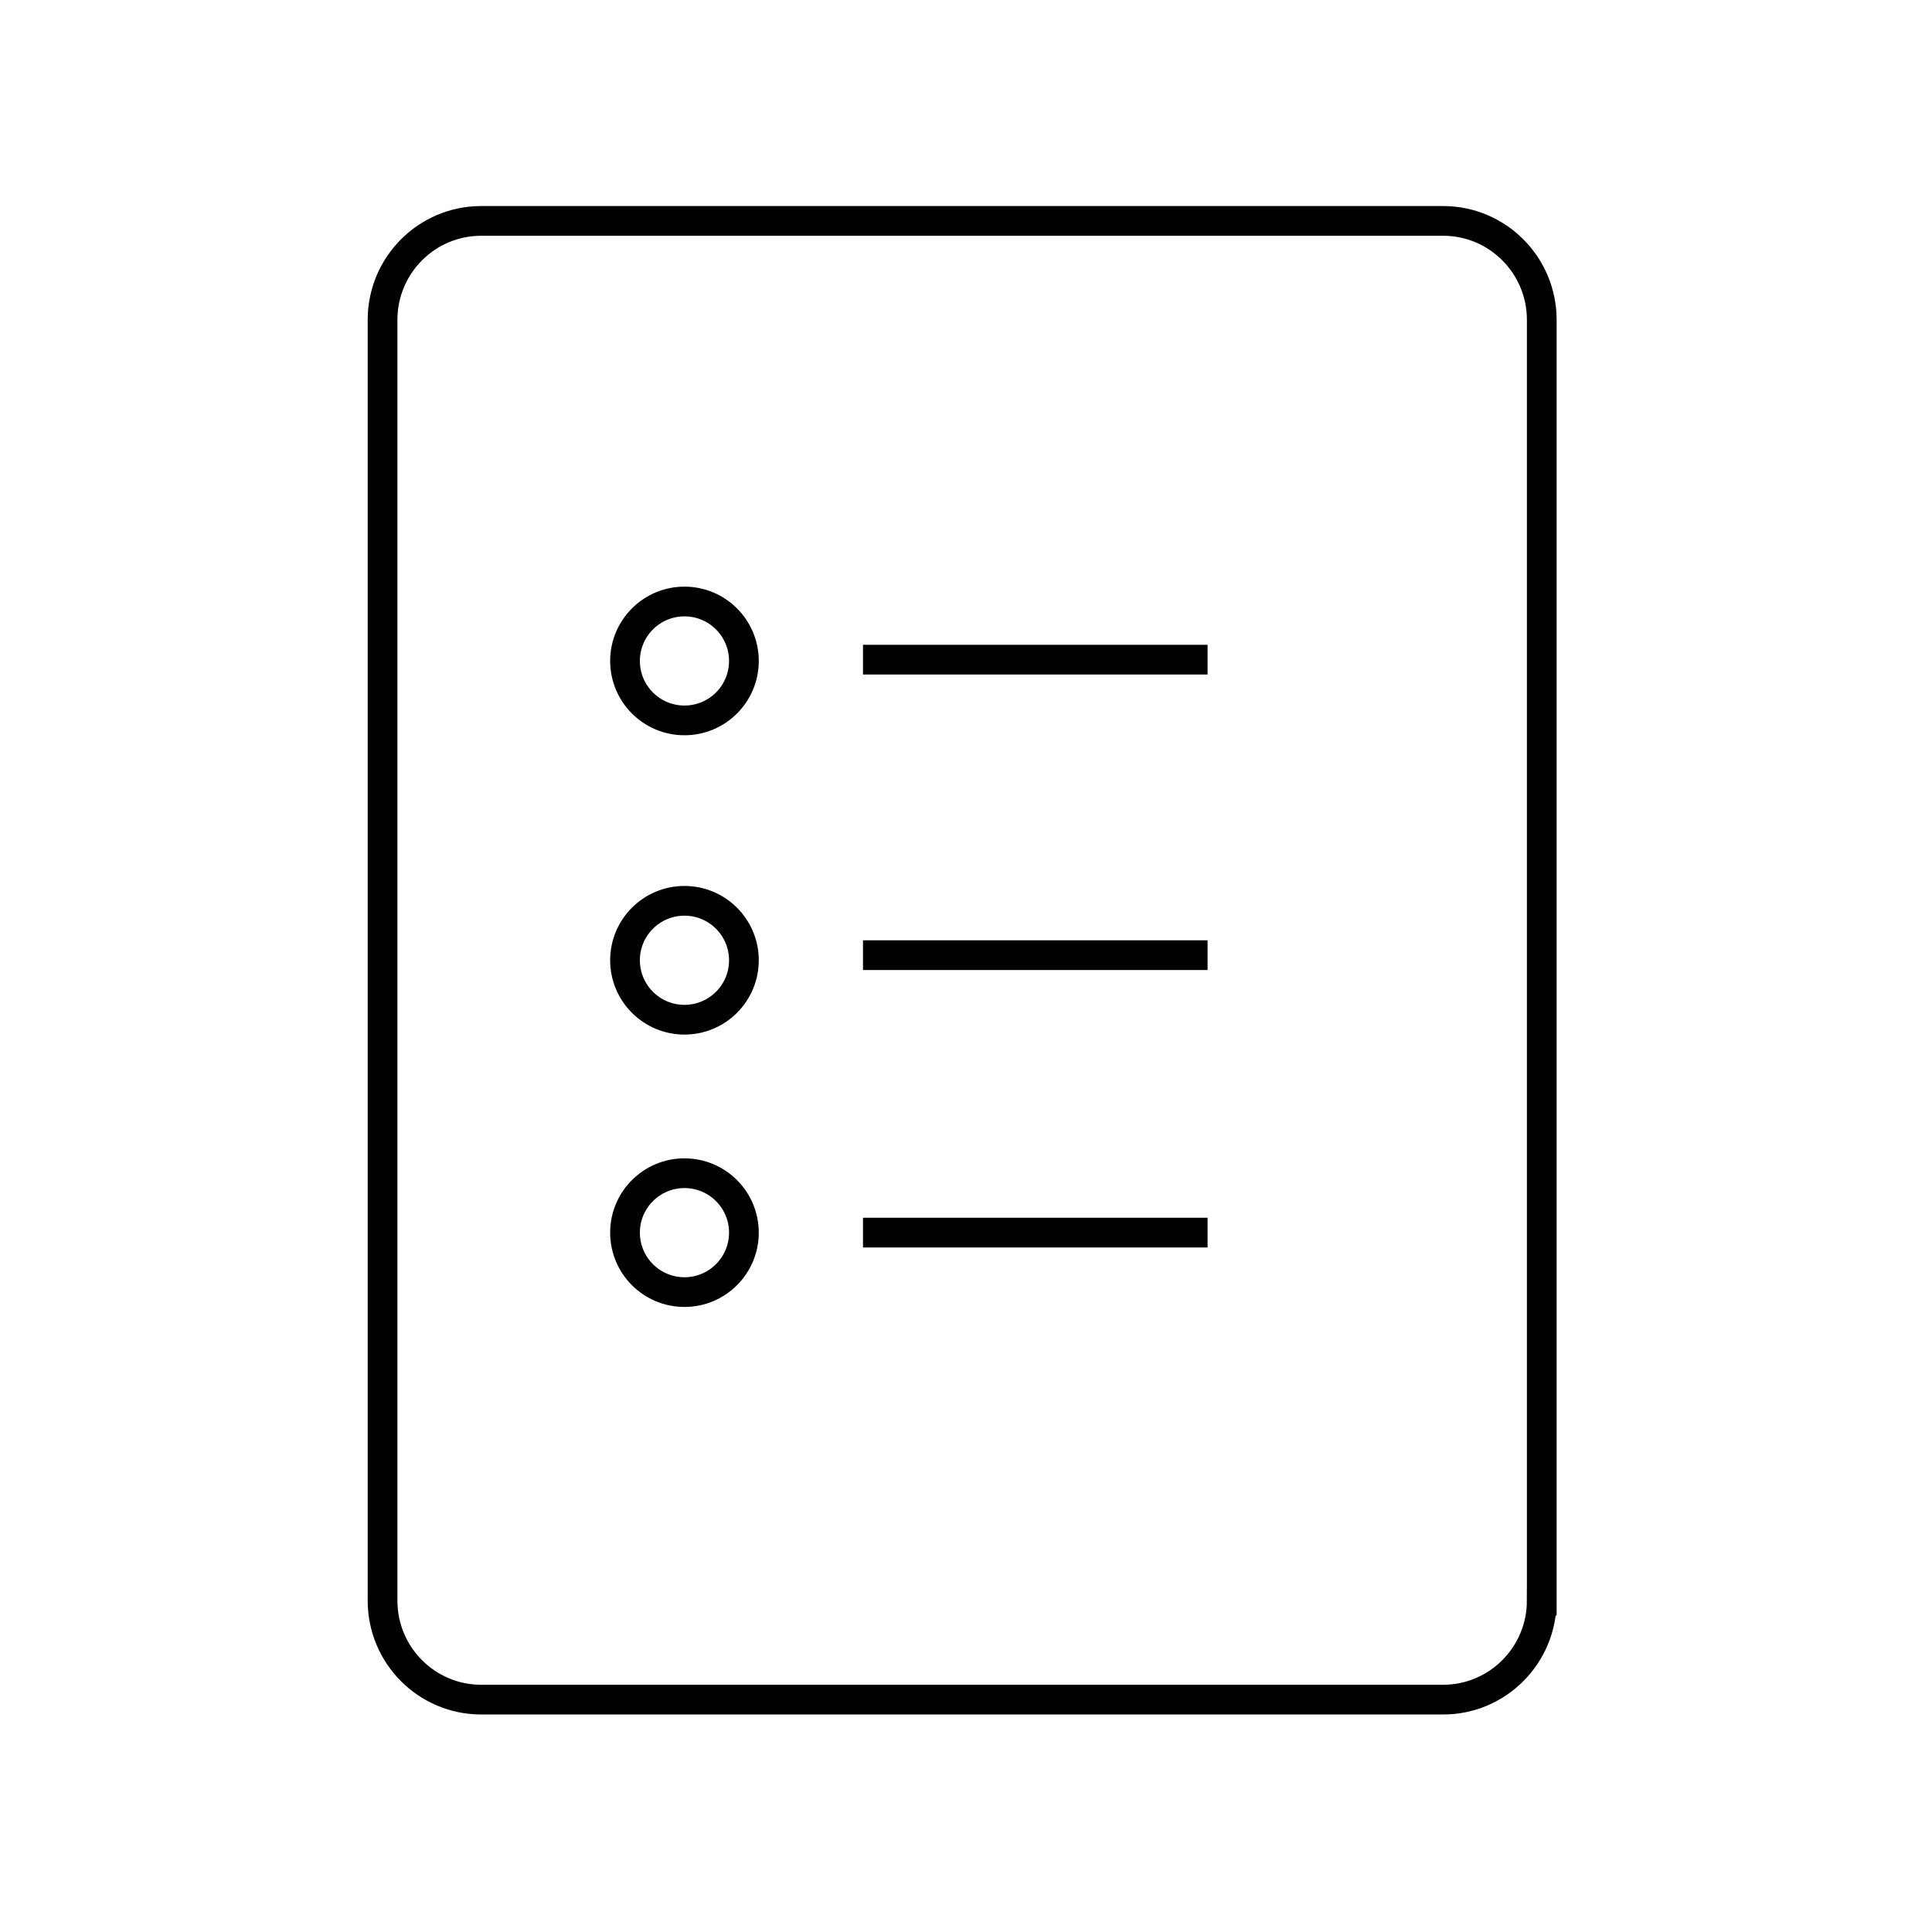
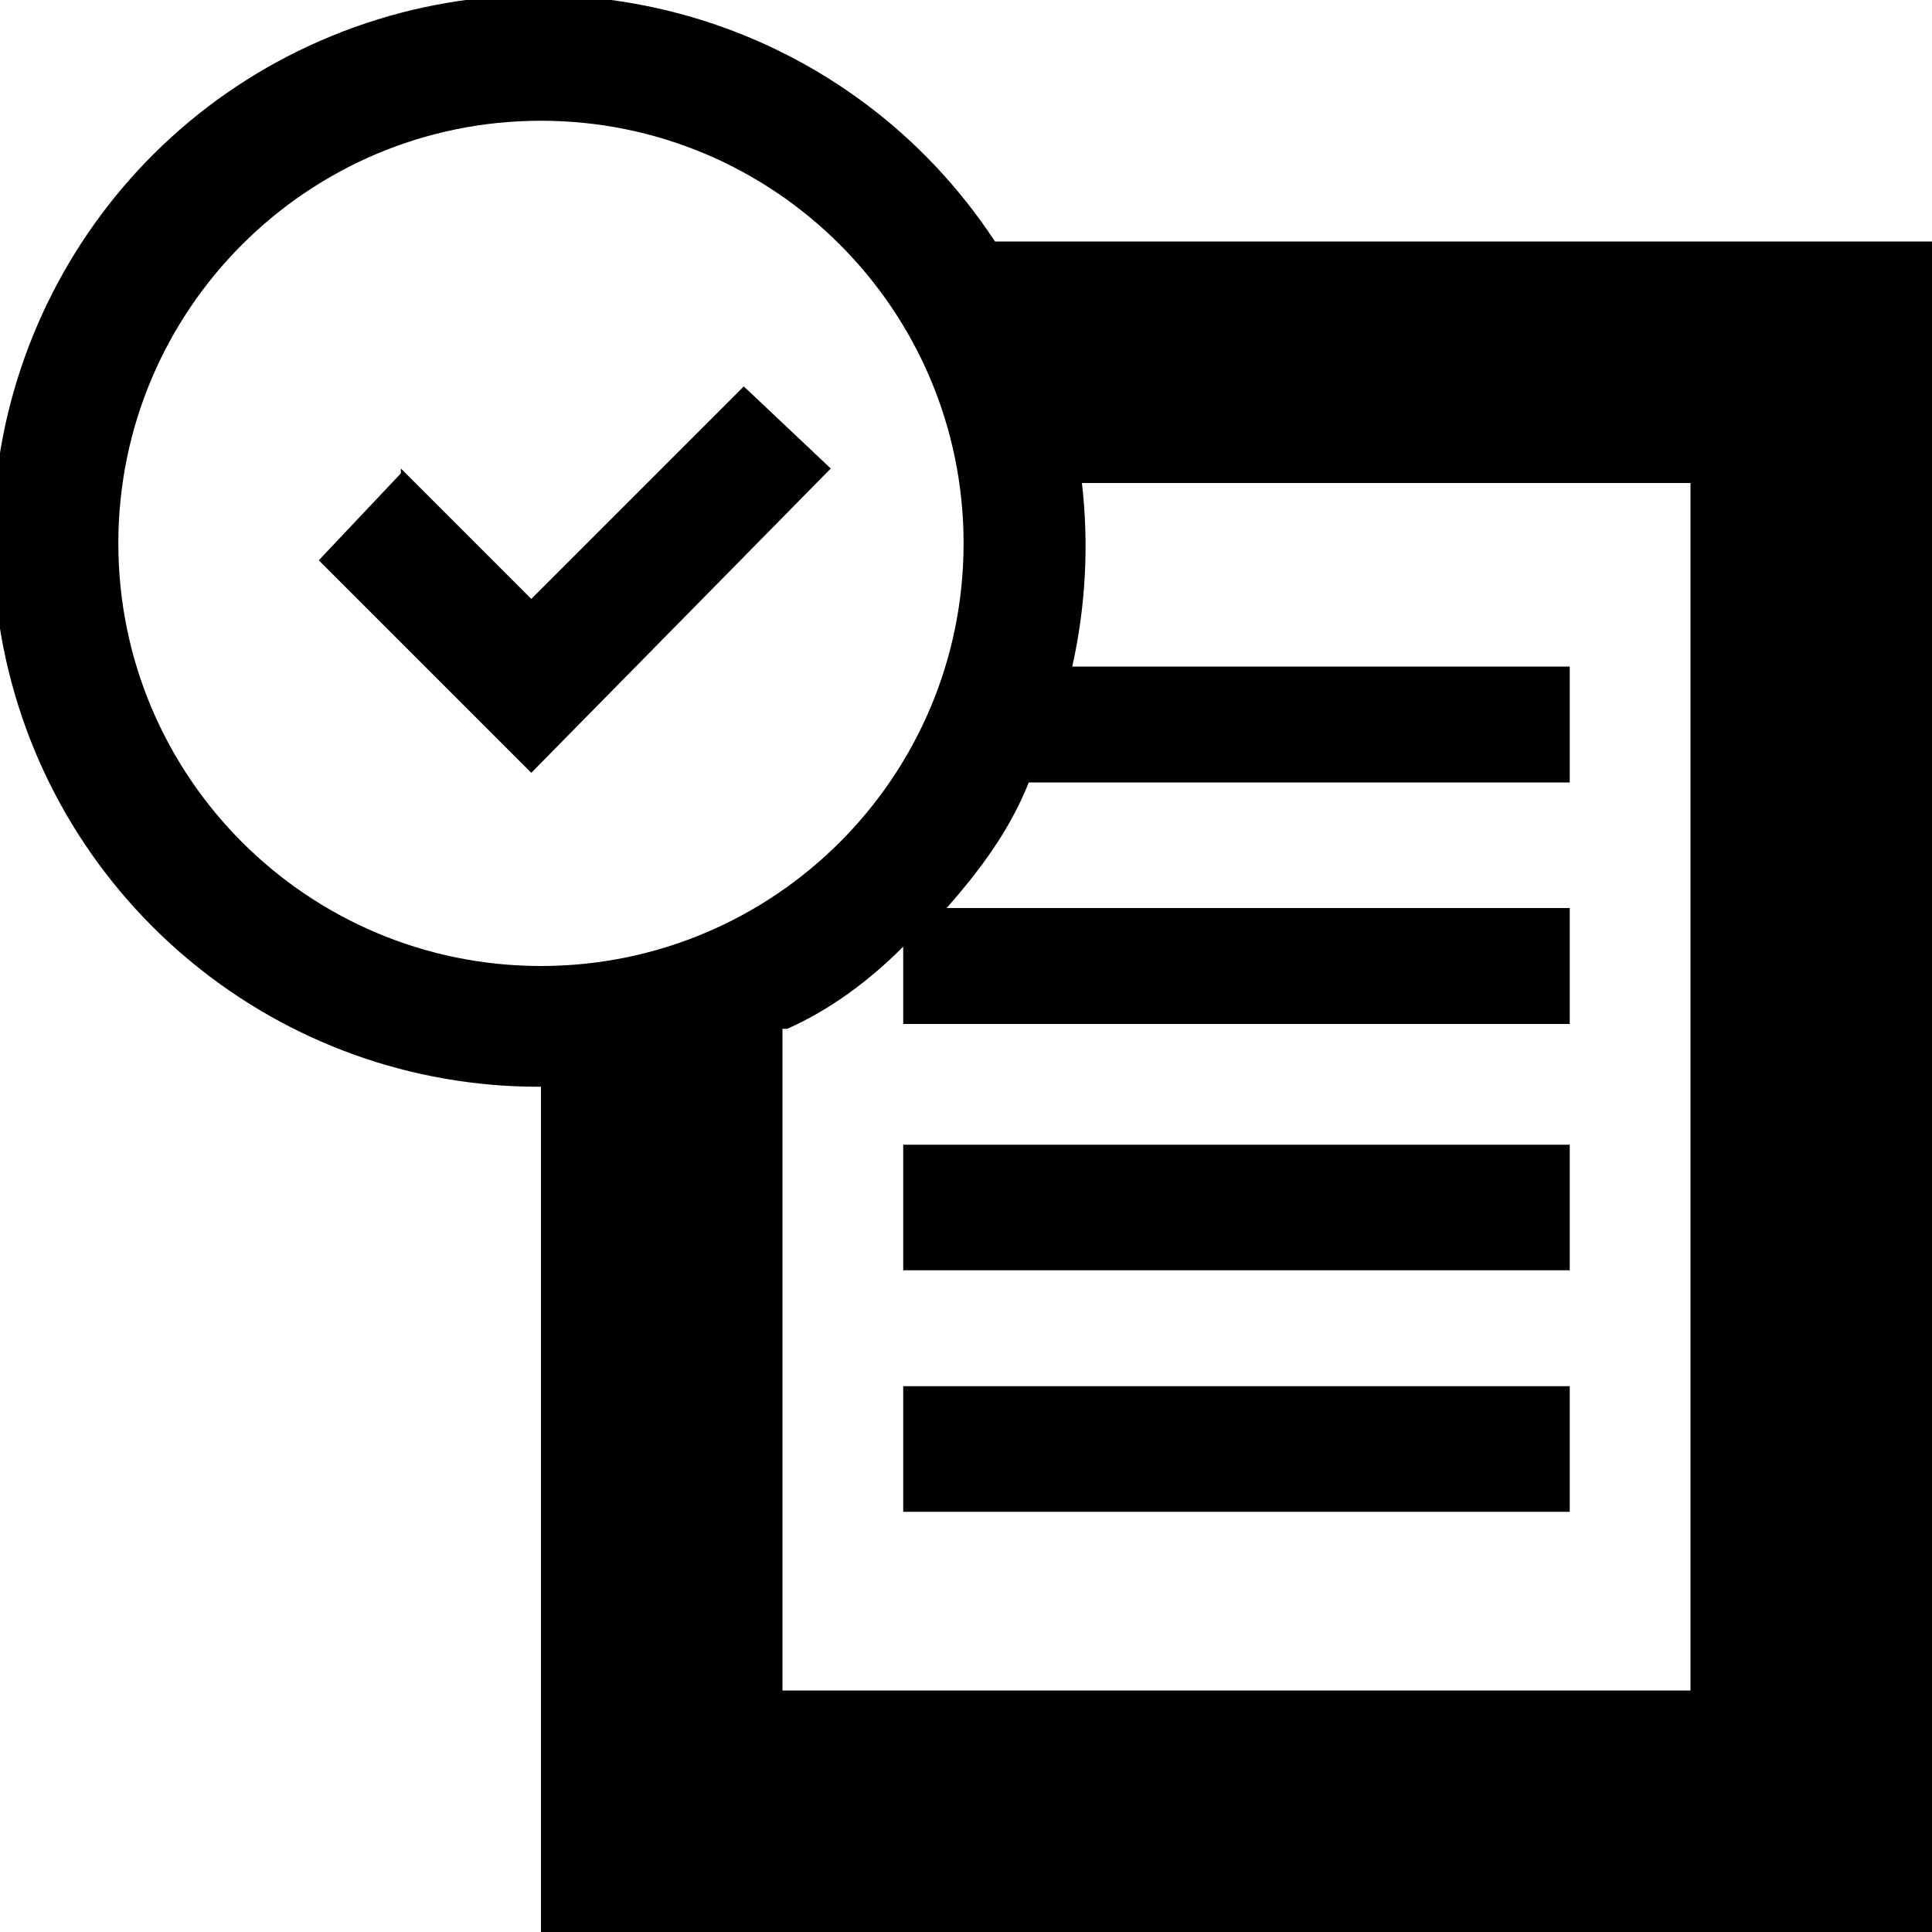
- <svg xmlns="http://www.w3.org/2000/svg" height="65px" viewBox="0 0 130 130" width="65px">
-   <path d="M103.741,107.704c0,3.678-2.973,6.66-6.639,6.66 H32.38c-3.666,0-6.639-2.982-6.639-6.66v-86.18c0-3.678,2.973-6.66,6.639-6.66h64.723c3.666,0,6.639,2.982,6.639,6.66V107.704z" fill="none" stroke="currentColor" stroke-miterlimit="10" stroke-width="2" />
-   <g fill="none" stroke="currentColor" stroke-miterlimit="10" stroke-width="2">
-     <line x1="58.069" x2="81.255" y1="82.94" y2="82.94" />
-     <line x1="58.069" x2="81.255" y1="64.271" y2="64.271" />
-     <line x1="58.069" x2="81.255" y1="44.386" y2="44.386" />
-   </g>
-   <circle cx="46.056" cy="44.474" fill="none" r="4" stroke="currentColor" stroke-miterlimit="10" stroke-width="2" />
-   <circle cx="46.056" cy="64.614" fill="none" r="4" stroke="currentColor" stroke-miterlimit="10" stroke-width="2" />
-   <circle cx="46.056" cy="82.942" fill="none" r="4" stroke="currentColor" stroke-miterlimit="10" stroke-width="2" />
+ <svg xmlns="http://www.w3.org/2000/svg" width="40" height="40" viewBox="0 0 40 40">
+   <path fill="#000" fill-rule="evenodd" d="M20.6 5H40v35H11.2V22.5A11.3 11.3 0 1120.6 5zm-4.4 16.3V35H35V10H22.4a11.4 11.4 0 01-.2 3.8h10.3v2.4H21.3c-.4 1-1 1.8-1.7 2.6h12.9v2.4H18.7v-1.6c-.7.7-1.5 1.3-2.4 1.7zm2.6 2.4h13.7v2.6H18.7v-2.6zm0 5h13.7v2.6H18.7v-2.6zM11.2 20a8.7 8.7 0 100-17.5 8.7 8.7 0 000 17.5zM8.3 9.7l2.7 2.7L15.4 8l1.8 1.7L11 16l-4.4-4.4 1.7-1.8z" />
</svg>
